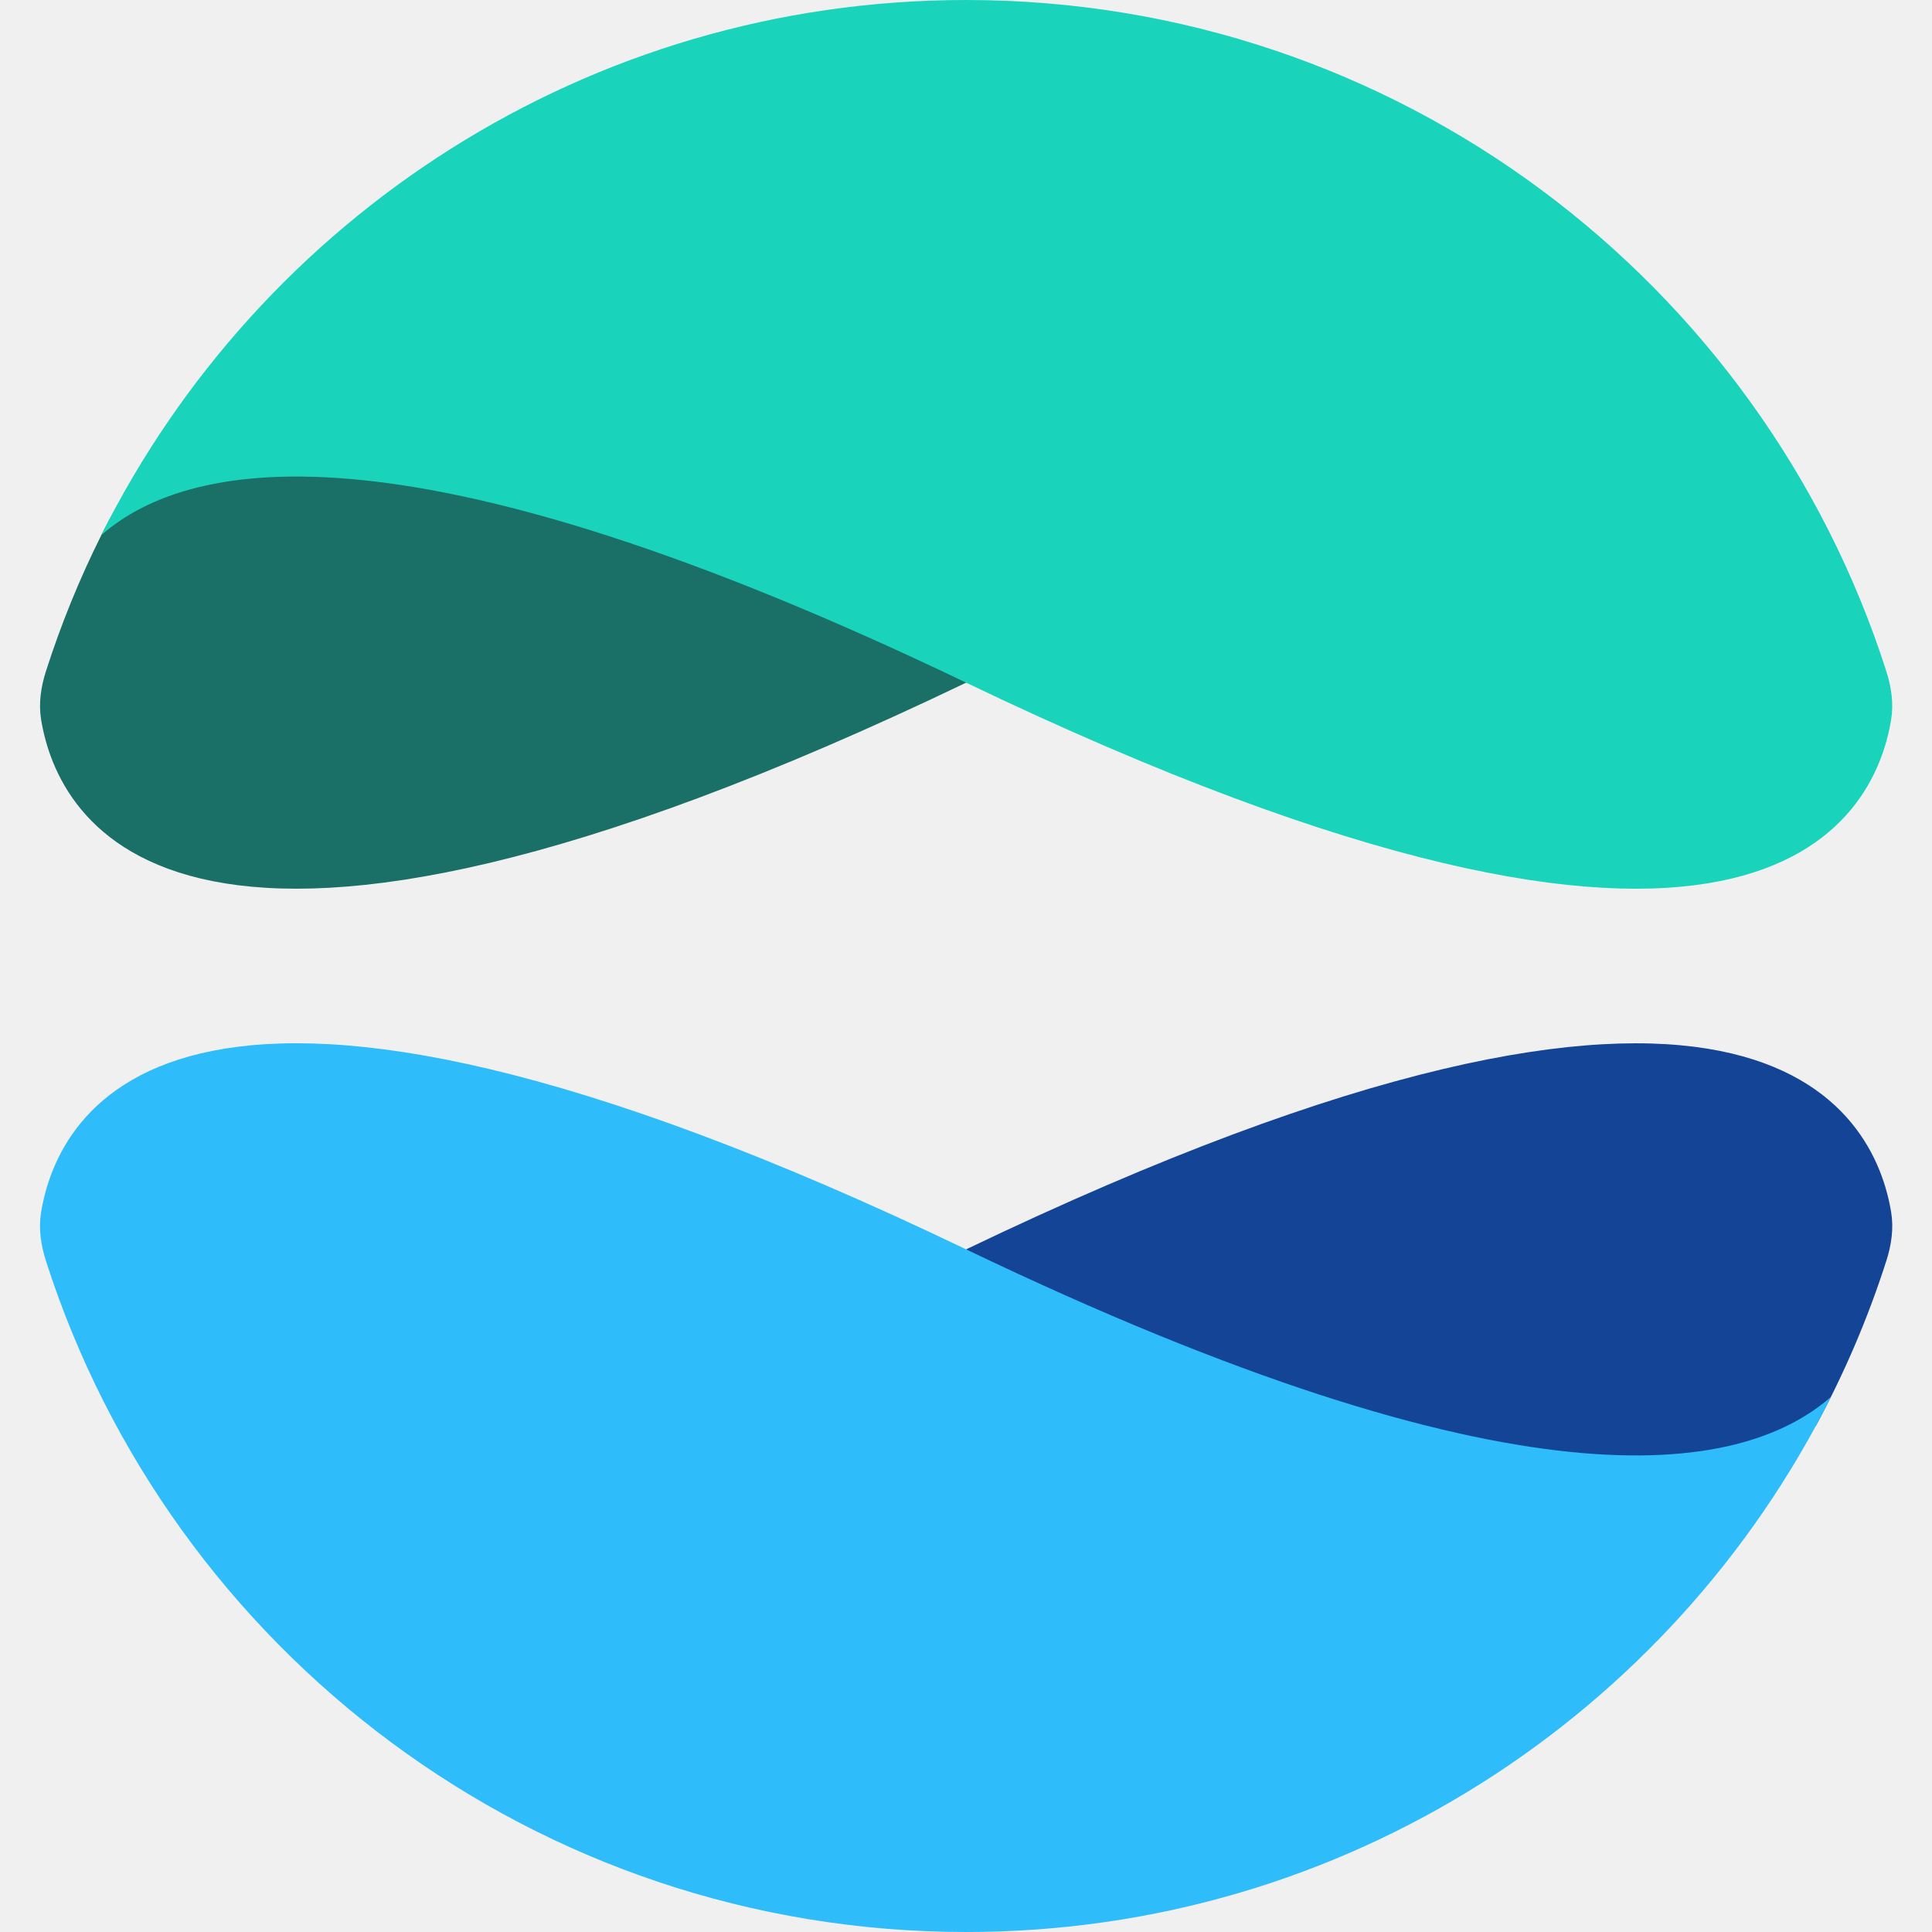
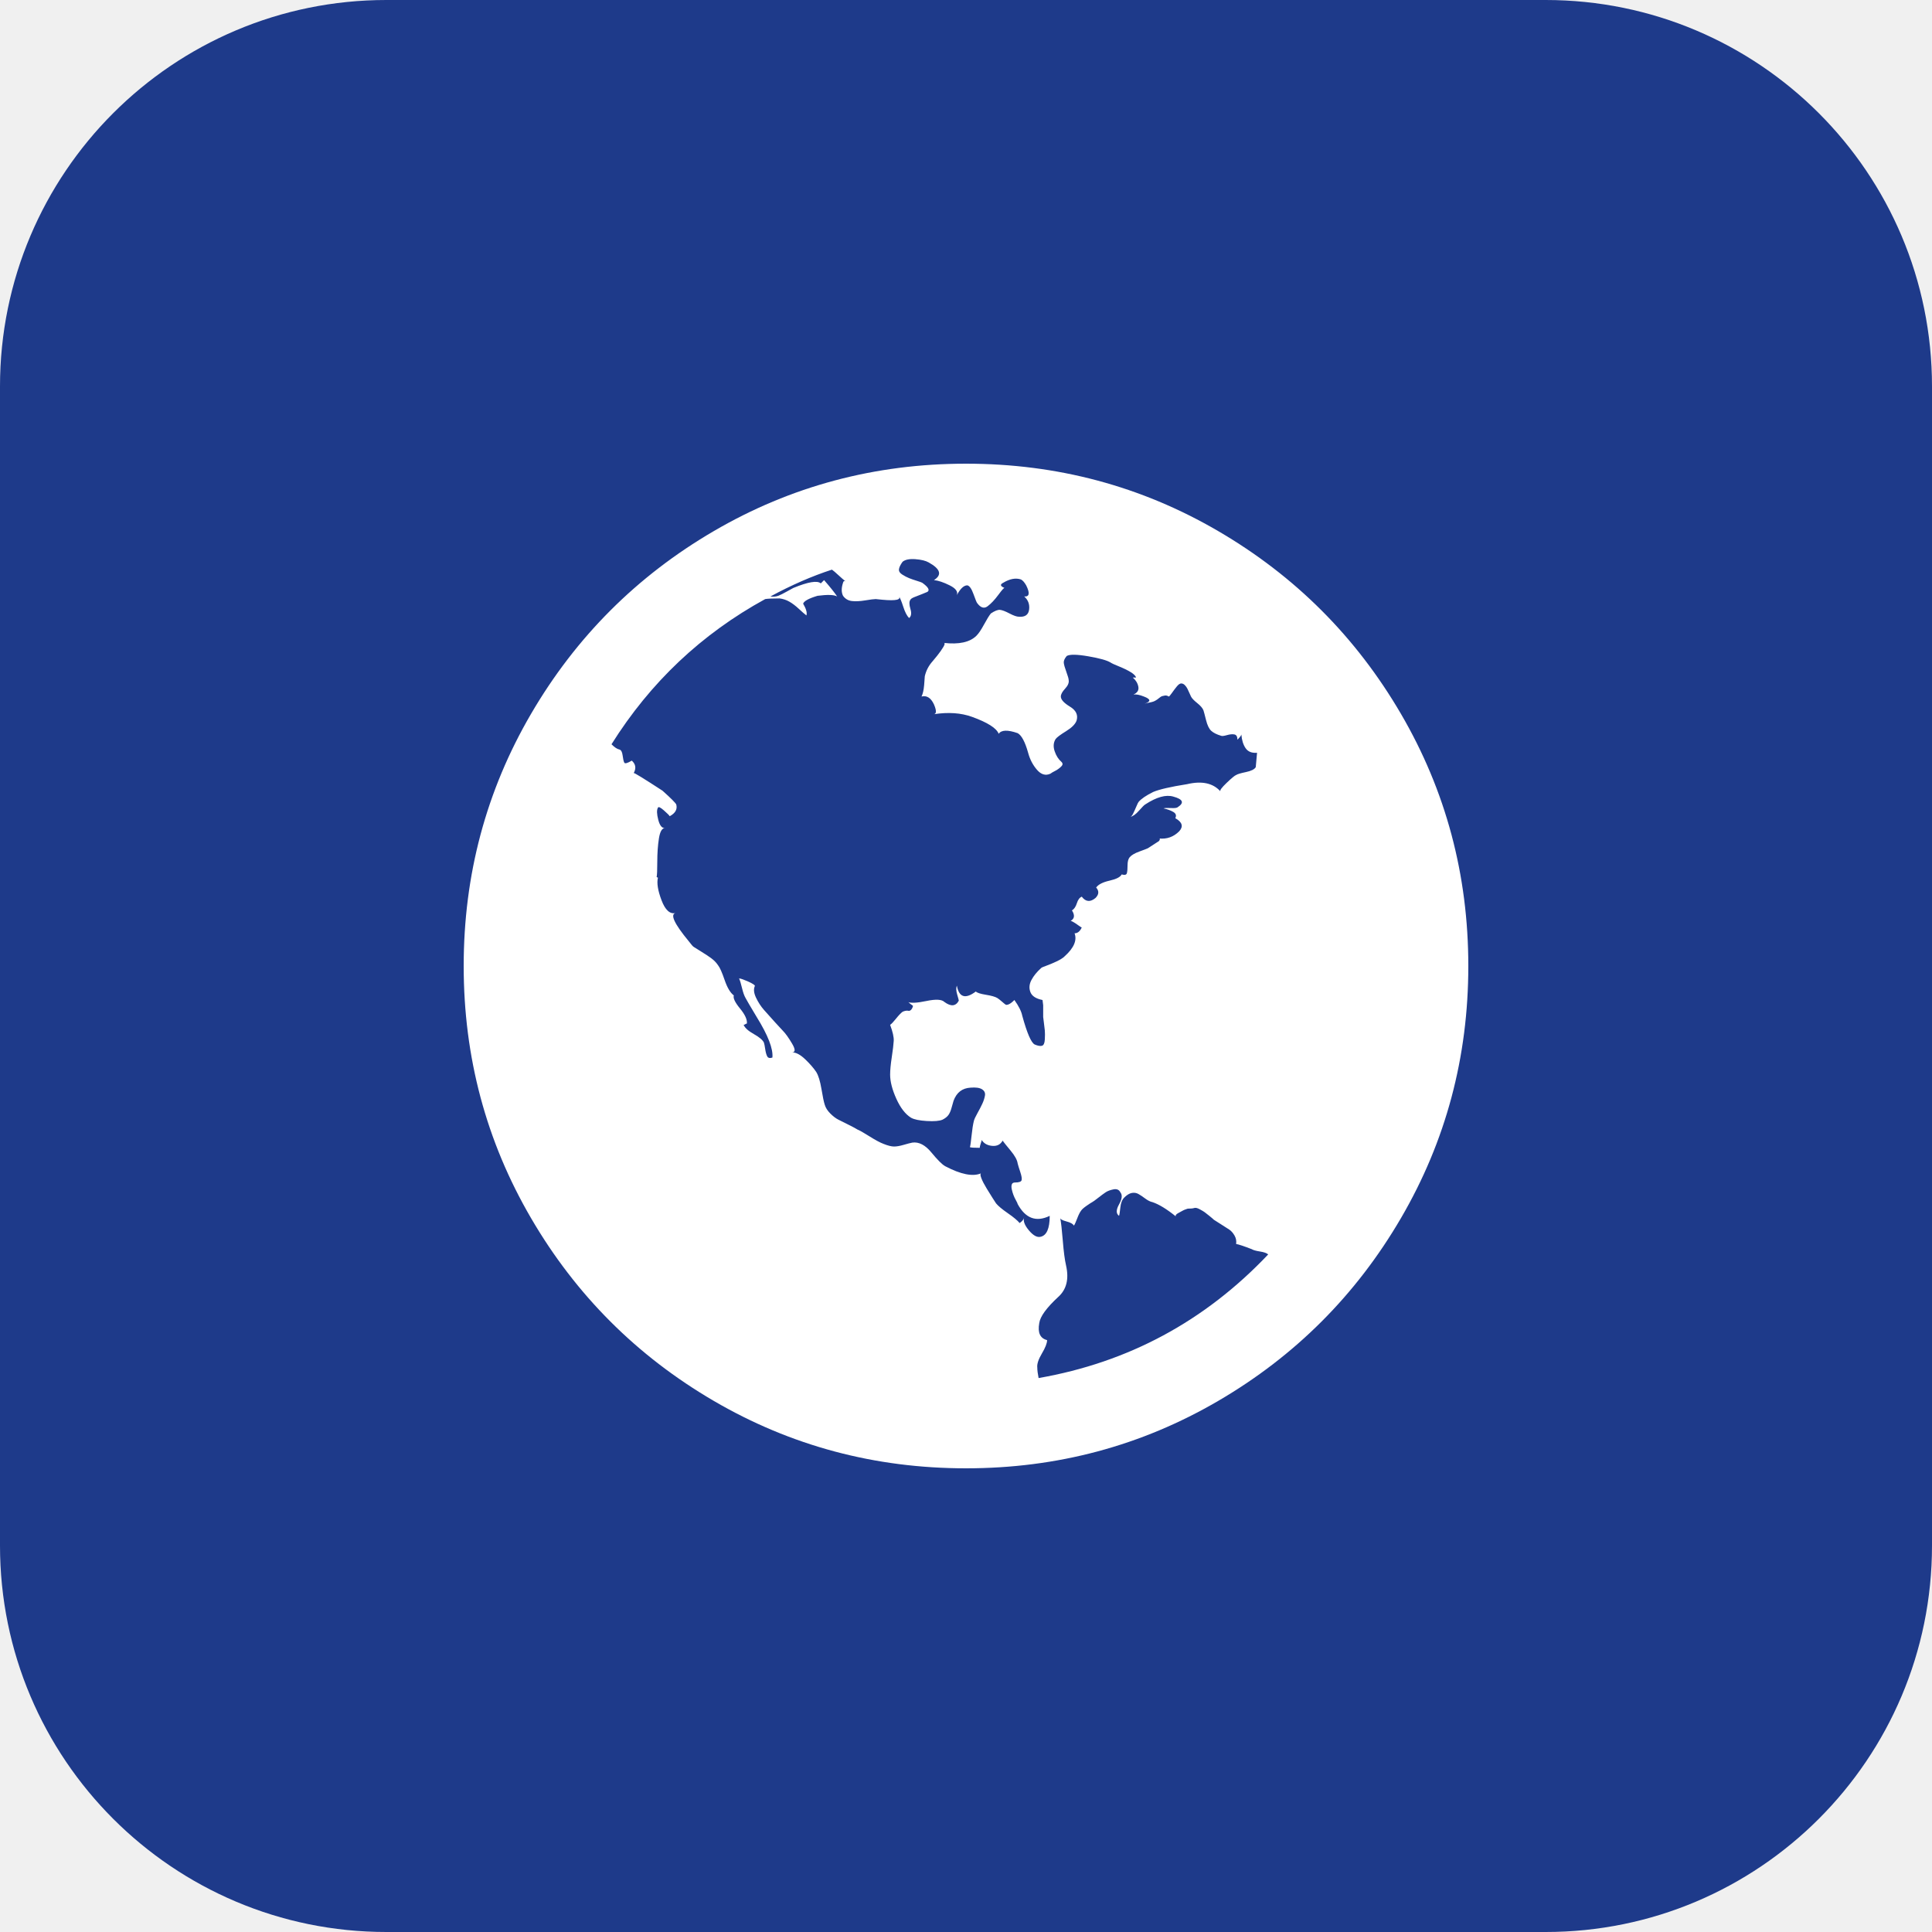
<svg xmlns="http://www.w3.org/2000/svg" width="50" height="50" viewBox="0 0 50 50">
-   <g clip-path="url(#o_icon_website__a)">
-     <path d="M26.001 34.5s-.83-2-.997-2.167c20.502-9.84 23.518-3.54 23.94-.955.068.418.005.843-.124 1.247A24.857 24.857 0 0 1 47 36.89c-1.5 1.5-10 1.61-10 1.61l-11-4Z" fill="#144496" />
-     <path d="m21 14 4.004 3.667c-20.502 9.84-23.518 3.54-23.94.955-.068-.418-.005-.843.124-1.247a24.84 24.84 0 0 1 1.428-3.514C6.713 5.644 14.501 11 14.501 11l6.5 3Z" fill="#1A6F66" />
-     <path d="M1.187 32.625c-.129-.404-.192-.829-.124-1.247.422-2.586 3.438-8.886 23.94.955 14.197 6.815 20.01 5.89 22.382 3.818C43.286 44.36 34.803 50 25.003 50 13.855 50 4.411 42.703 1.187 32.625Z" fill="#2EBCFA" />
-     <path d="M48.819 17.375c.129.404.192.829.124 1.247-.422 2.586-3.438 8.886-23.94-.955-14.197-6.815-20.01-5.89-22.382-3.818C6.72 5.64 15.203 0 25.003 0 36.15 0 45.594 7.297 48.819 17.375Z" fill="#1AD3BB" />
-   </g>
-   <defs>
-     <clipPath id="o_icon_website__a">
-       <path fill="#fff" d="M0 0h50v50H0z" />
-     </clipPath>
-   </defs>
+   <rect width="50" height="50" rx="10" fill="#1E3A8A" />
+   <path d="M382.5 1305.0Q559 1408 768.0 1408.0Q977 1408 1153.5 1305.0Q1330 1202 1433.0 1025.5Q1536 849 1536.0 640.0Q1536 431 1433.0 254.5Q1330 78 1153.5 -25.0Q977 -128 768.0 -128.0Q559 -128 382.5 -25.0Q206 78 103.0 254.5Q0 431 0.0 640.0Q0 849 103.0 1025.5Q206 1202 382.5 1305.0ZM1042 887Q1040 886 1032.5 877.5Q1025 869 1019 868Q1021 868 1023.5 873.0Q1026 878 1028.5 884.0Q1031 890 1032 891Q1038 898 1054 906Q1068 912 1106 918Q1140 926 1157 907Q1155 909 1166.5 920.0Q1178 931 1181 932Q1184 934 1196.0 936.5Q1208 939 1211 944L1213 966Q1201 965 1195.5 973.0Q1190 981 1189 994Q1189 992 1183 986Q1183 993 1178.5 994.0Q1174 995 1167.0 993.0Q1160 991 1158 992Q1148 995 1143.0 999.5Q1138 1004 1135.0 1016.0Q1132 1028 1131 1031Q1129 1036 1121.5 1042.0Q1114 1048 1112 1052Q1111 1054 1109.5 1057.5Q1108 1061 1106.5 1064.0Q1105 1067 1102.5 1069.5Q1100 1072 1097.0 1072.0Q1094 1072 1090.0 1067.0Q1086 1062 1082.5 1057.0Q1079 1052 1078 1052Q1075 1054 1072.0 1053.5Q1069 1053 1067.5 1052.5Q1066 1052 1063.0 1049.5Q1060 1047 1058 1046Q1055 1044 1049.5 1043.0Q1044 1042 1041 1041Q1056 1046 1040 1052Q1030 1056 1024 1055Q1033 1059 1031.5 1067.0Q1030 1075 1023 1081H1028Q1027 1085 1019.5 1089.5Q1012 1094 1002.0 1098.0Q992 1102 989 1104Q981 1109 955.0 1113.5Q929 1118 922 1114Q917 1108 917.5 1103.5Q918 1099 921.5 1089.5Q925 1080 925 1077Q926 1071 919.5 1064.0Q913 1057 913 1052Q913 1045 927.0 1036.5Q941 1028 937 1015Q934 1007 921.0 999.0Q908 991 905 987Q900 979 903.5 968.5Q907 958 914 952Q916 950 915.5 948.0Q915 946 912.0 943.5Q909 941 906.5 939.5Q904 938 900 936L897 934Q886 929 876.5 940.0Q867 951 863 966Q856 991 847 996Q824 1004 818 995Q813 1008 777 1021Q752 1030 719 1025Q725 1026 719 1040Q712 1055 700 1052Q703 1058 704.0 1069.5Q705 1081 705 1083Q708 1096 717 1106Q718 1107 724.0 1114.5Q730 1122 733.5 1128.0Q737 1134 734 1134Q769 1130 784 1145Q789 1150 795.5 1162.0Q802 1174 806 1179Q815 1185 820.0 1184.5Q825 1184 834.5 1179.0Q844 1174 849 1174Q863 1173 864.5 1185.0Q866 1197 857 1205Q869 1204 860 1222Q856 1229 852 1231Q840 1235 825 1226Q817 1222 827 1218Q826 1219 817.5 1207.5Q809 1196 801.0 1190.0Q793 1184 785 1195Q784 1196 779.5 1208.5Q775 1221 770 1222Q762 1222 754 1207Q757 1215 743.0 1222.0Q729 1229 719 1230Q738 1242 711 1257Q704 1261 690.5 1262.0Q677 1263 671 1258Q666 1251 665.5 1246.5Q665 1242 670.5 1238.5Q676 1235 681.0 1233.0Q686 1231 692.5 1229.0Q699 1227 701 1226Q715 1216 709 1212Q707 1211 700.5 1208.5Q694 1206 689.0 1204.0Q684 1202 683 1200Q680 1196 683.0 1186.0Q686 1176 681 1172Q676 1177 672.0 1189.5Q668 1202 665 1206Q672 1197 640 1200L630 1201Q626 1201 614.0 1199.0Q602 1197 593.5 1198.0Q585 1199 580 1206Q576 1214 580 1226Q581 1230 584 1228Q580 1231 573.0 1237.5Q566 1244 563 1246Q517 1231 469 1205Q475 1204 481 1206Q486 1208 494.0 1212.5Q502 1217 504 1218Q538 1232 546 1225L551 1230Q565 1214 571 1205Q564 1209 541 1206Q521 1200 519 1194Q526 1182 524 1176Q520 1179 512.5 1186.0Q505 1193 498.0 1197.0Q491 1201 483 1202Q467 1202 461 1201Q315 1121 226 979Q233 972 238 971Q242 970 243.0 962.0Q244 954 245.5 951.0Q247 948 257 954Q266 946 260 935Q261 936 304 908Q323 891 325 887Q328 876 315 869Q314 871 306.0 878.0Q298 885 297 882Q294 877 297.5 863.5Q301 850 308 851Q301 851 298.5 835.0Q296 819 296.0 799.5Q296 780 295 776L297 775Q294 763 302.5 740.5Q311 718 324 721Q311 718 344 678Q350 670 352 669Q355 667 364.0 661.5Q373 656 379.0 651.5Q385 647 389 641Q393 636 399.0 618.5Q405 601 413 595Q411 589 422.5 575.0Q434 561 433 552Q432 552 430.5 551.0Q429 550 428 550Q431 543 443.5 536.0Q456 529 459 523Q460 520 461.0 513.0Q462 506 464.0 502.0Q466 498 472 500Q474 520 448 562Q433 587 431 591Q428 596 425.5 606.5Q423 617 421 621Q423 621 427.0 619.5Q431 618 435.5 616.0Q440 614 443.0 612.0Q446 610 445 609Q442 602 447.0 591.5Q452 581 459.0 573.0Q466 565 476.0 554.0Q486 543 488 541Q494 535 502.0 521.5Q510 508 502 508Q511 508 522.0 497.5Q533 487 539 478Q544 470 547.0 452.0Q550 434 552 428Q554 421 560.5 414.5Q567 408 573.0 405.0Q579 402 589.0 397.0Q599 392 602 390Q607 388 620.5 379.5Q634 371 642 368Q652 364 658.0 364.0Q664 364 672.5 366.5Q681 369 686 370Q701 372 715.0 355.0Q729 338 736 334Q772 315 791 323Q789 322 791.5 315.5Q794 309 799.5 300.0Q805 291 808.5 285.5Q812 280 814 277Q819 271 832.0 262.0Q845 253 850 247Q856 251 857 256Q854 248 864.0 236.0Q874 224 882 226Q896 229 896 258Q865 243 847 276Q847 277 844.5 281.5Q842 286 840.5 290.0Q839 294 838.0 298.5Q837 303 838.0 306.0Q839 309 843 309Q852 309 853.0 312.5Q854 316 851.0 325.0Q848 334 847 338Q846 346 836.0 358.0Q826 370 824 373Q819 364 808.0 365.0Q797 366 792 374Q792 373 790.5 368.5Q789 364 789 362Q776 362 774 363Q775 366 776.5 380.5Q778 395 780 403Q781 407 785.5 415.0Q790 423 793.0 429.5Q796 436 797.0 442.0Q798 448 792.5 451.5Q787 455 775 454Q756 453 749 434Q748 431 746.0 423.5Q744 416 741.0 412.0Q738 408 732 405Q725 402 708.0 403.0Q691 404 684 408Q671 416 661.5 437.0Q652 458 652 474Q652 484 654.5 500.5Q657 517 657.5 525.5Q658 534 652 550Q655 552 661.0 559.5Q667 567 671 570Q673 571 675.5 571.5Q678 572 680.0 571.5Q682 571 684.0 573.0Q686 575 687 579Q686 580 683 582Q680 585 679 585Q686 582 707.5 586.5Q729 591 735 585Q750 574 757 587Q757 588 754.5 596.5Q752 605 754 610Q759 583 783 601Q786 598 798.5 596.0Q811 594 816 591Q819 589 823.0 585.5Q827 582 828.5 581.0Q830 580 833.5 581.5Q837 583 842 588Q852 574 854 564Q865 524 873 520Q880 517 884.0 518.0Q888 519 888.5 527.5Q889 536 888.5 541.5Q888 547 887 554L886 562Q886 571 886 580L885 588Q870 591 866.5 600.0Q863 609 868.0 618.5Q873 628 883 637Q884 638 891.0 640.5Q898 643 906.5 647.0Q915 651 919 655Q940 674 934 690Q941 690 945 699Q944 699 940.0 702.0Q936 705 932.5 707.0Q929 709 928 709Q937 714 930 725Q935 728 937.5 736.0Q940 744 945 746Q954 734 966 744Q974 752 967 760Q972 767 987.5 770.5Q1003 774 1006 780Q1013 778 1014.0 782.0Q1015 786 1015.0 794.0Q1015 802 1018 806Q1022 811 1033.0 815.0Q1044 819 1046 820L1063 831Q1066 835 1063 835Q1081 833 1094 846Q1104 857 1088 866Q1091 872 1085.0 875.5Q1079 879 1070 881Q1073 882 1081.5 881.5Q1090 881 1092 883Q1107 893 1085 899Q1068 904 1042 887ZM879 10Q1085 46 1230 199Q1227 202 1217.5 203.5Q1208 205 1205 207Q1187 214 1181 215Q1182 222 1178.5 228.0Q1175 234 1170.5 237.0Q1166 240 1158.0 245.0Q1150 250 1147 252Q1145 254 1140.0 258.0Q1135 262 1133.0 263.5Q1131 265 1125.5 268.0Q1120 271 1117.0 270.0Q1114 269 1107 269L1104 268Q1101 267 1098.5 265.5Q1096 264 1093.0 262.5Q1090 261 1089.0 259.5Q1088 258 1089 257Q1068 274 1053 279Q1048 280 1042.0 284.5Q1036 289 1031.5 291.5Q1027 294 1021.5 293.0Q1016 292 1010 286Q1005 281 1004.0 271.0Q1003 261 1002 258Q995 263 1002.0 275.5Q1009 288 1004 294Q1001 300 993.5 298.5Q986 297 981.5 294.0Q977 291 970.0 285.5Q963 280 961.0 279.0Q959 278 952.5 273.5Q946 269 944 266Q941 262 938.0 254.0Q935 246 933 243Q931 247 921.5 249.5Q912 252 912 255Q914 245 916.0 220.0Q918 195 921 182Q928 151 909 134Q882 109 880 94Q876 72 892 68Q892 61 884.0 47.5Q876 34 877 26Q877 20 879 10Z" fill="#FFFFFF" transform="translate(25 25) scale(0.016927 -0.016927) translate(-768 -640)" />
</svg>
